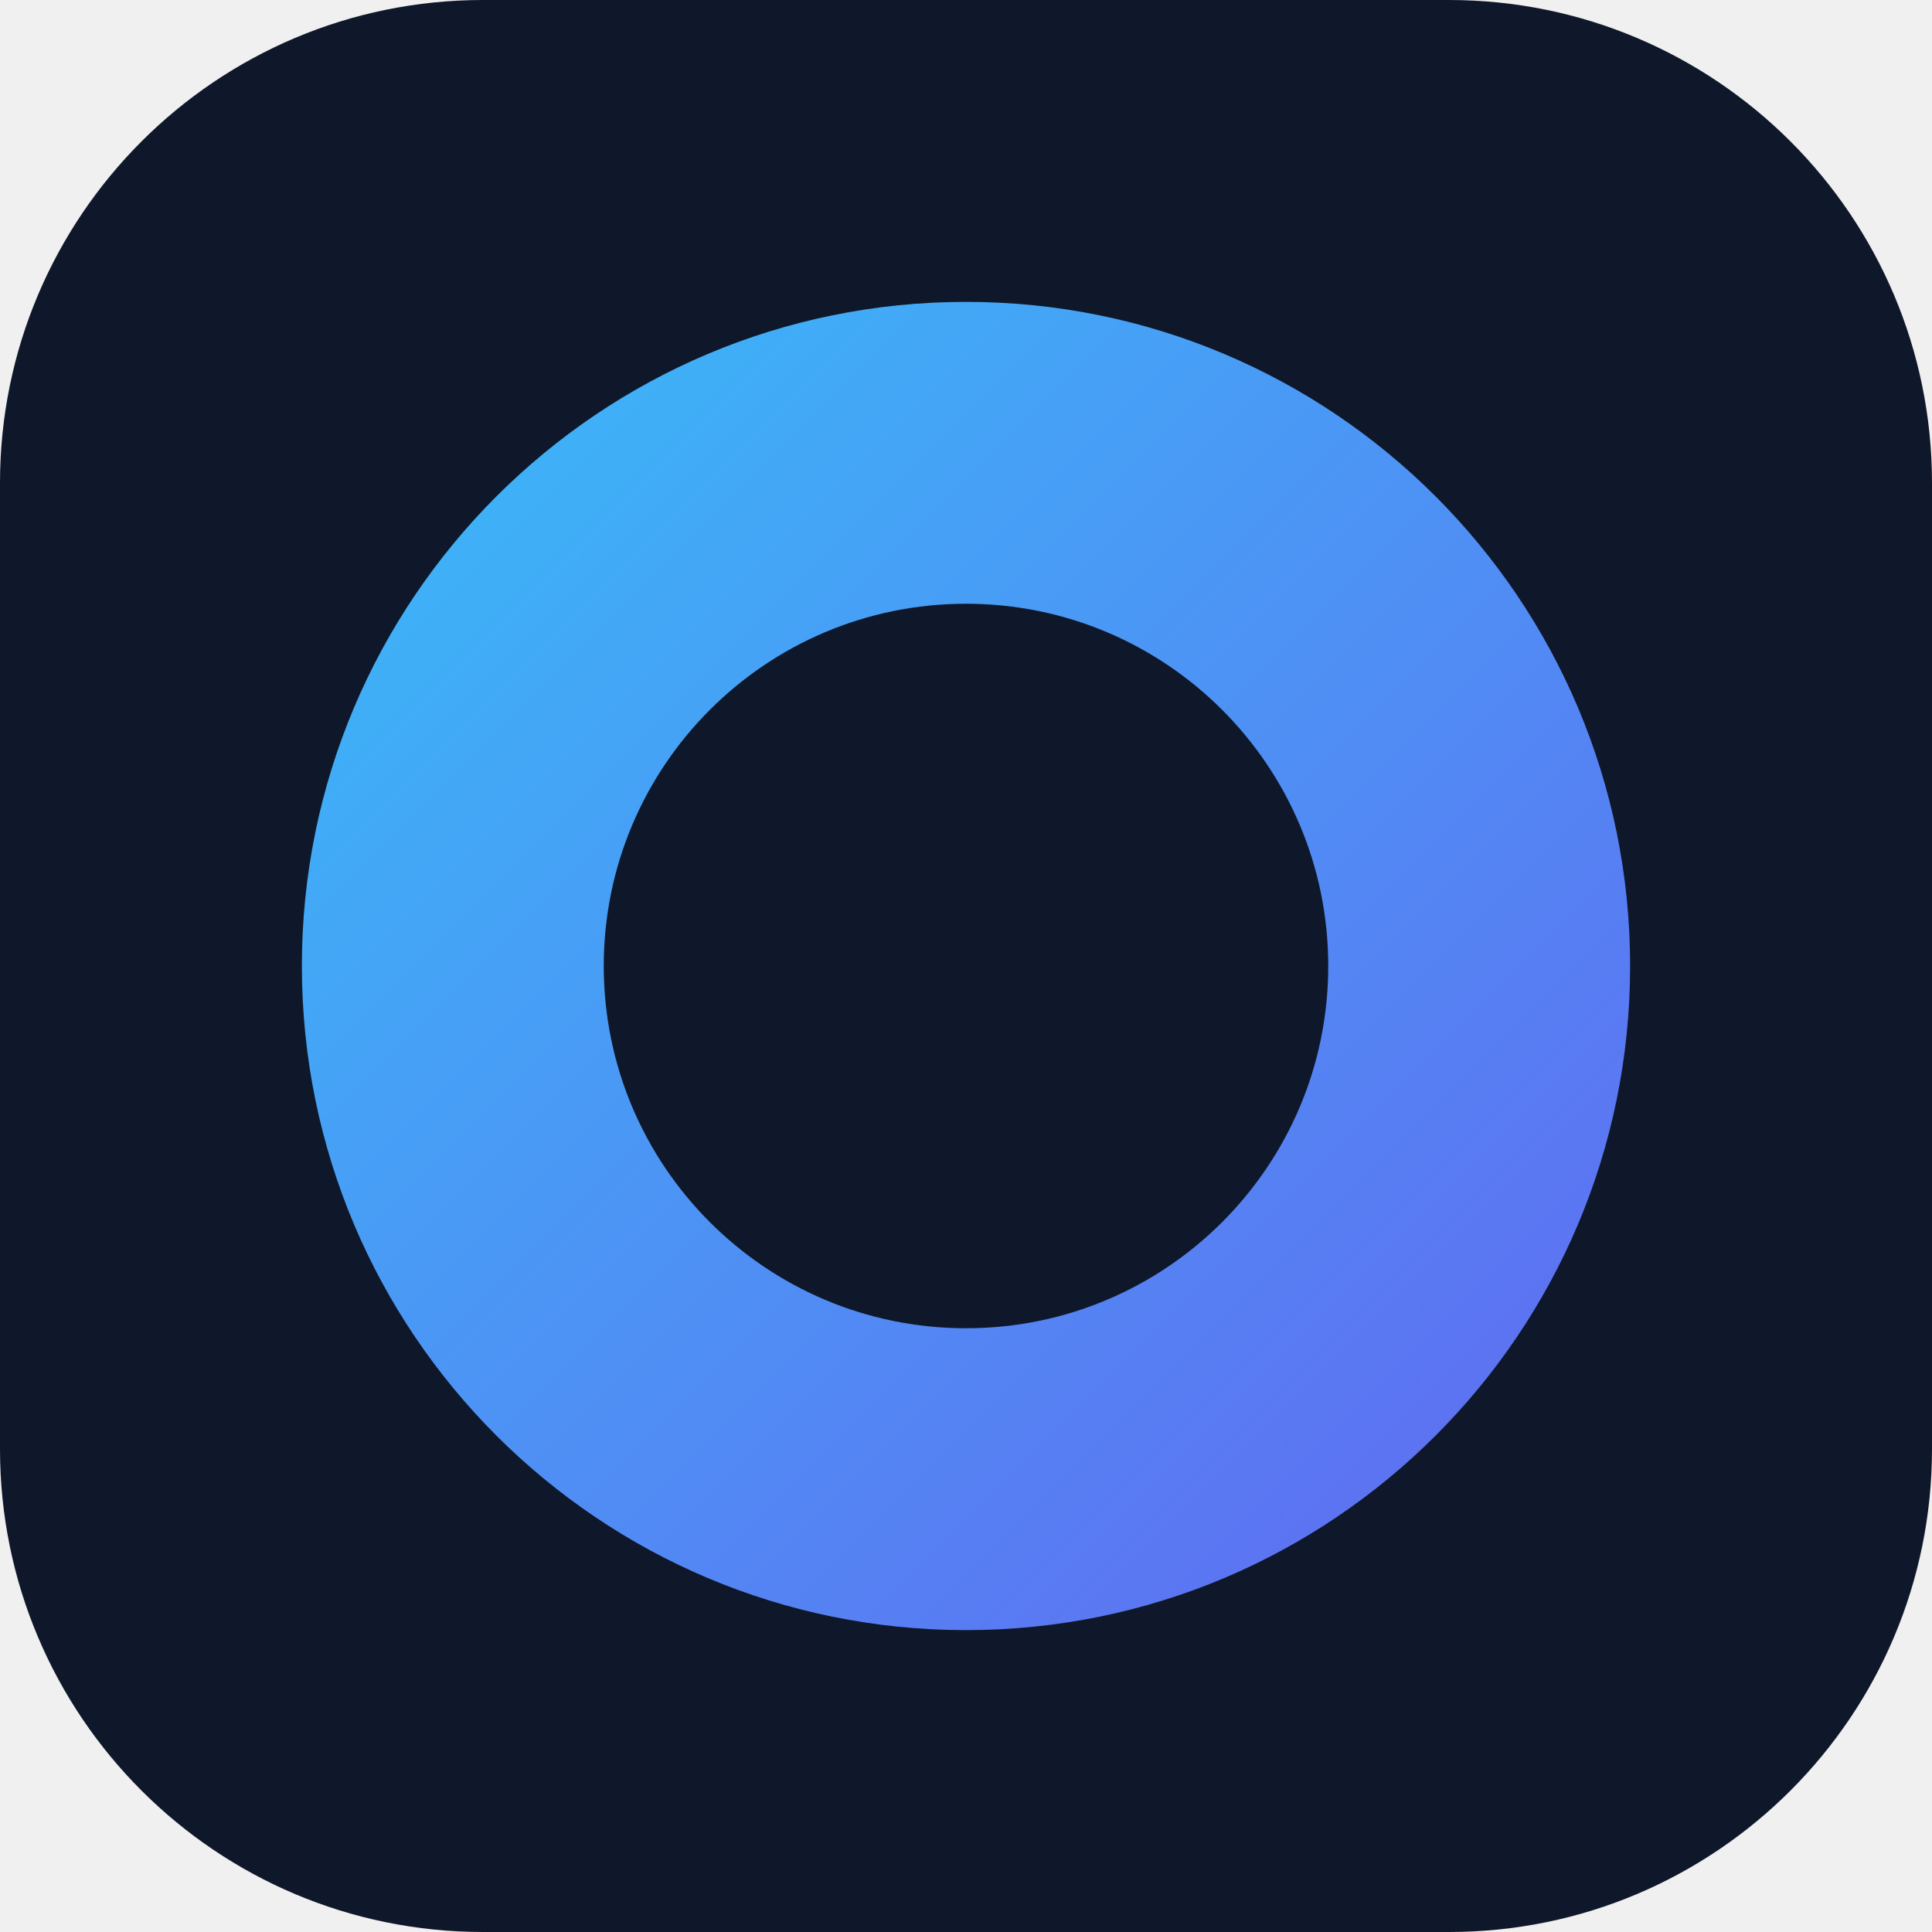
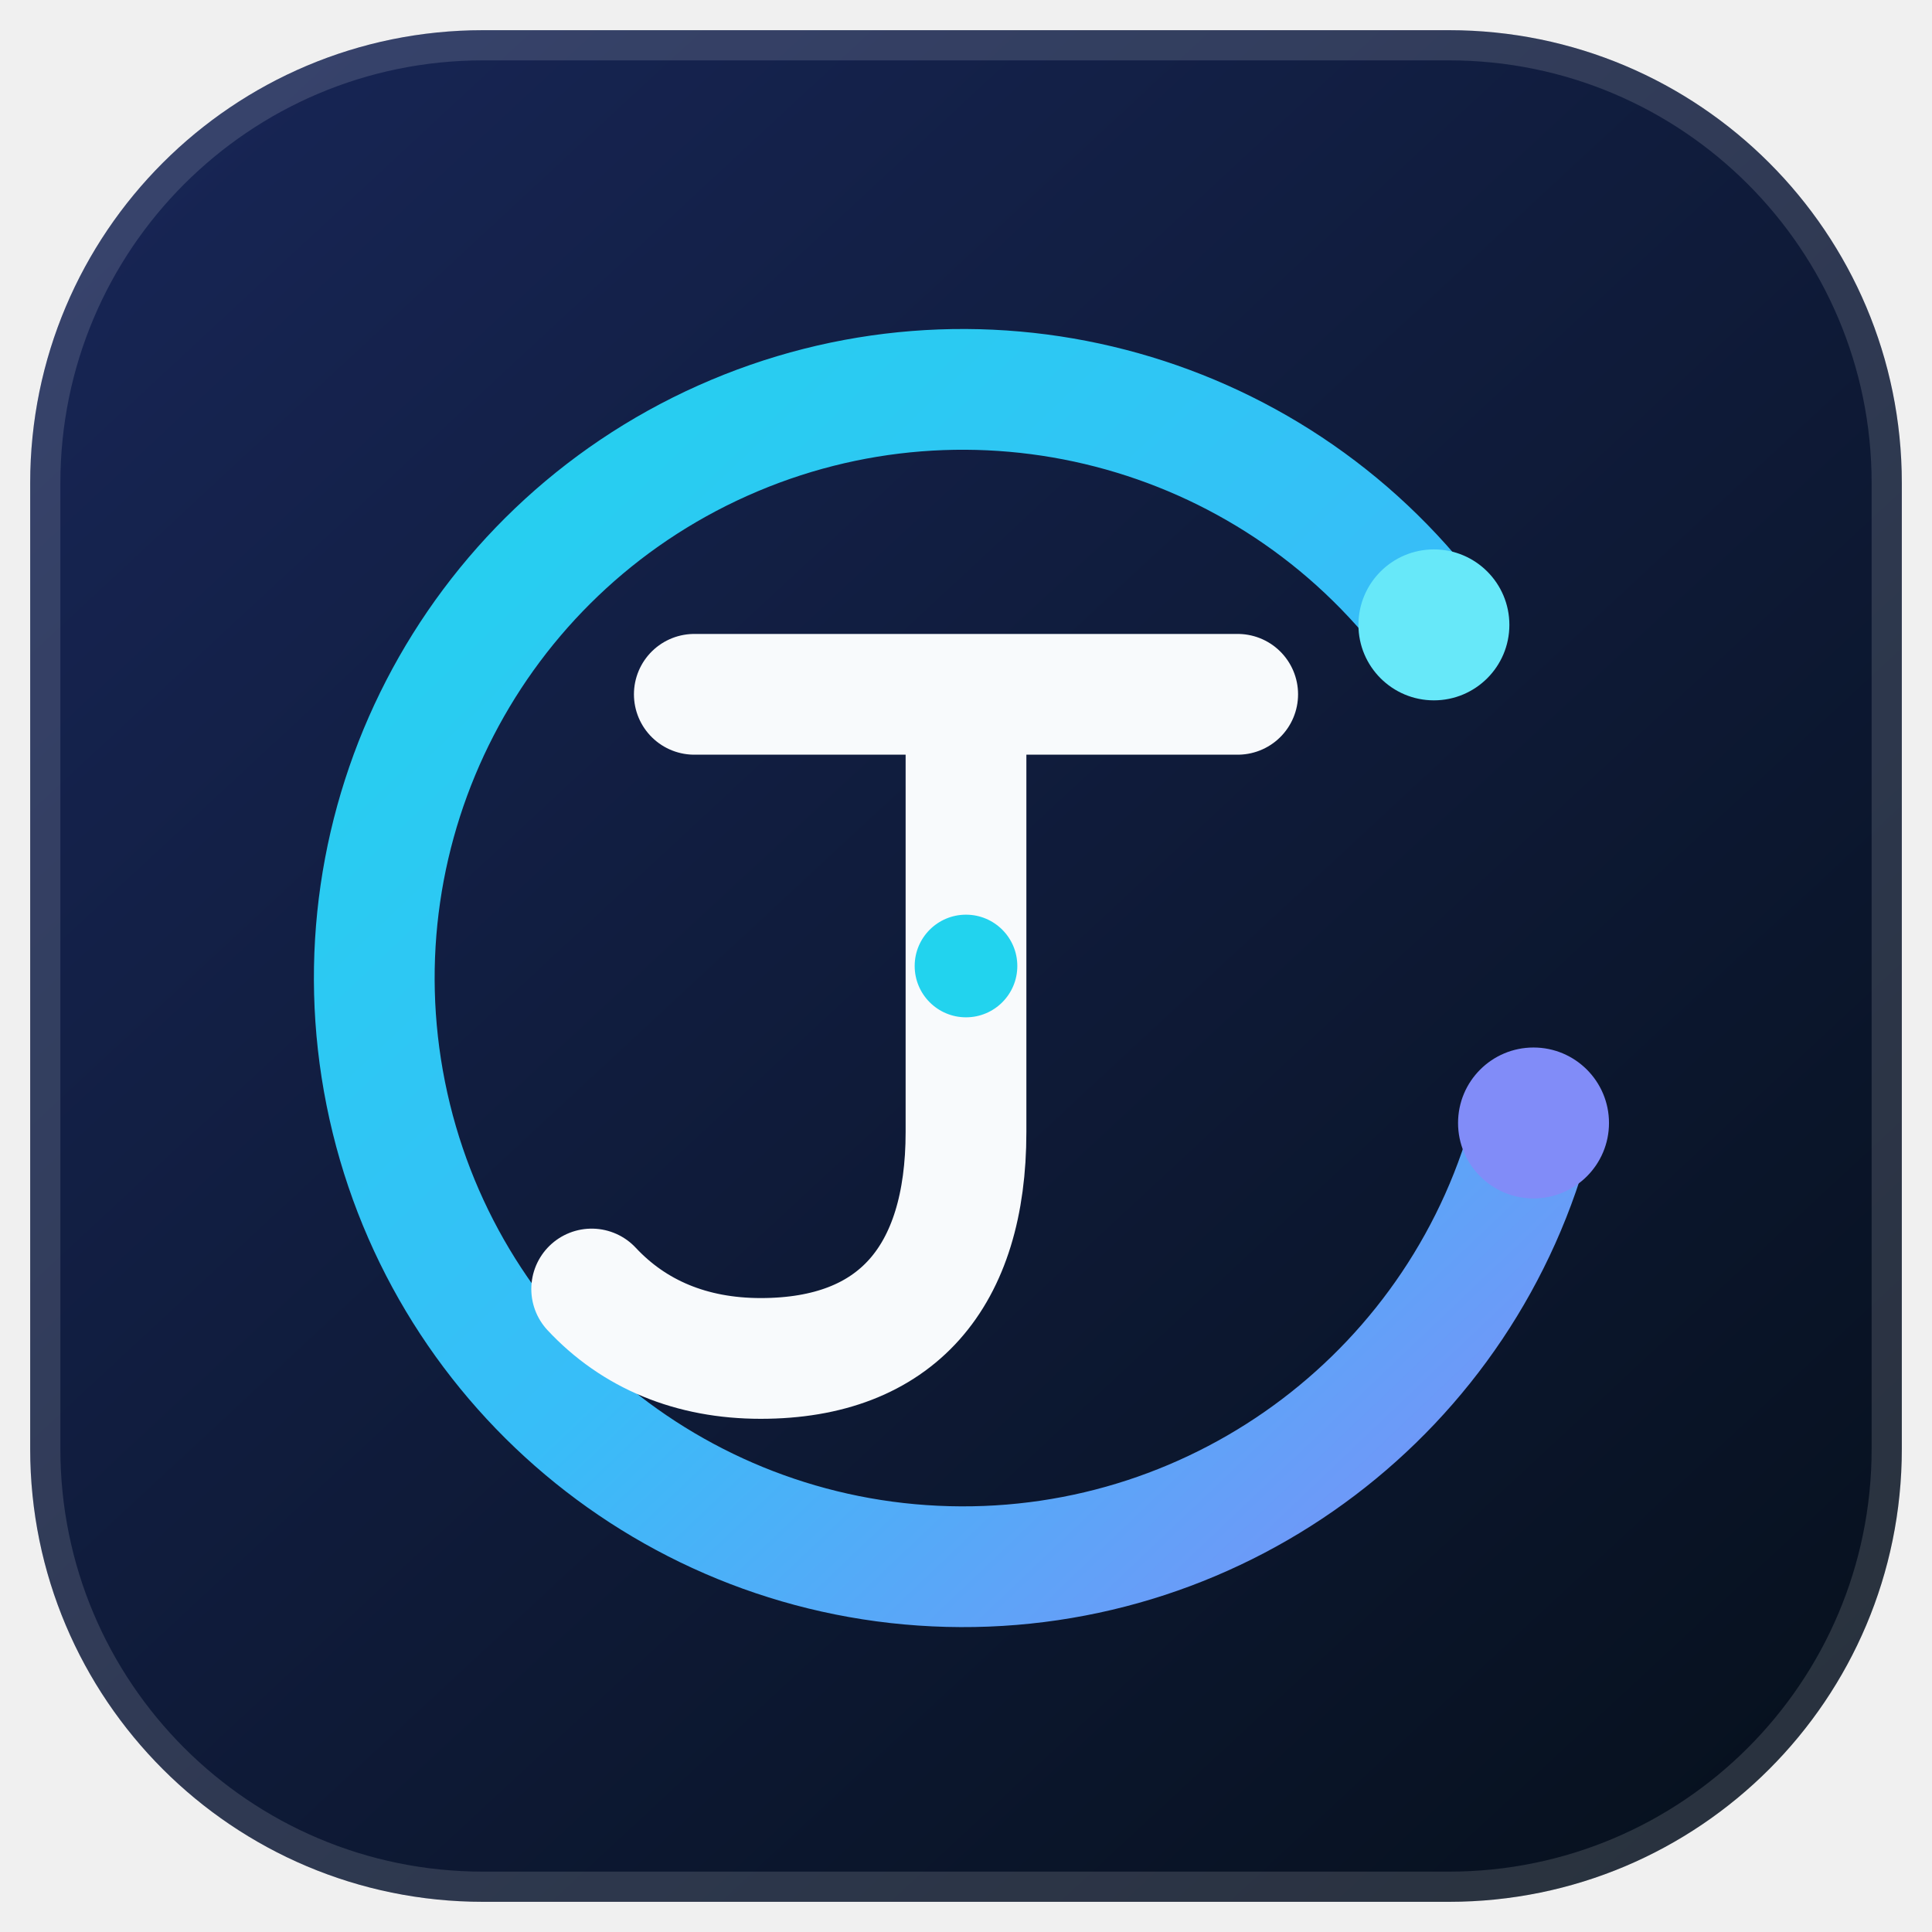
- <svg xmlns="http://www.w3.org/2000/svg" viewBox="0 0 64 64">
+ <svg xmlns="http://www.w3.org/2000/svg" viewBox="0 0 64 64" role="img" aria-labelledby="otj-icon-title">
  <defs>
-     <linearGradient id="fg" x1="0%" y1="0%" x2="100%" y2="100%">
-       <stop offset="0%" stop-color="#38bdf8" />
-       <stop offset="100%" stop-color="#6366f1" />
+     <linearGradient id="icon-bg" x1="6" y1="4" x2="58" y2="60" gradientUnits="userSpaceOnUse">
+       <stop stop-color="#172554" />
+       <stop offset="1" stop-color="#07111f" />
+     </linearGradient>
+     <linearGradient id="icon-signal" x1="13" y1="12" x2="52" y2="53" gradientUnits="userSpaceOnUse">
+       <stop stop-color="#22d3ee" />
+       <stop offset="0.52" stop-color="#38bdf8" />
+       <stop offset="1" stop-color="#818cf8" />
    </linearGradient>
  </defs>
-   <rect width="64" height="64" rx="16" fill="#0f172a" />
-   <circle cx="32" cy="32" r="22" fill="url(#fg)" />
-   <circle cx="32" cy="32" r="12" fill="#0f172a" />
+   <rect x="1" y="1" width="62" height="62" rx="15" fill="url(#icon-bg)" />
+   <rect x="1.5" y="1.5" width="61" height="61" rx="14.5" fill="none" stroke="#ffffff" stroke-opacity="0.14" />
+   <path d="M47.5 20.7A19.5 19.5 0 1 0 50.8 37.2" fill="none" stroke="url(#icon-signal)" stroke-width="4" stroke-linecap="round" />
+   <circle cx="47.5" cy="20.7" r="2.5" fill="#67e8f9" />
+   <circle cx="50.8" cy="37.2" r="2.5" fill="#818cf8" />
+   <path d="M23 23H41M32 23V37.5C32 42.3 29.7 45 25.2 45C22.9 45 21 44.2 19.6 42.7" fill="none" stroke="#f8fafc" stroke-width="4" stroke-linecap="round" stroke-linejoin="round" />
+   <circle cx="32" cy="32" r="1.7" fill="#22d3ee" />
</svg>
